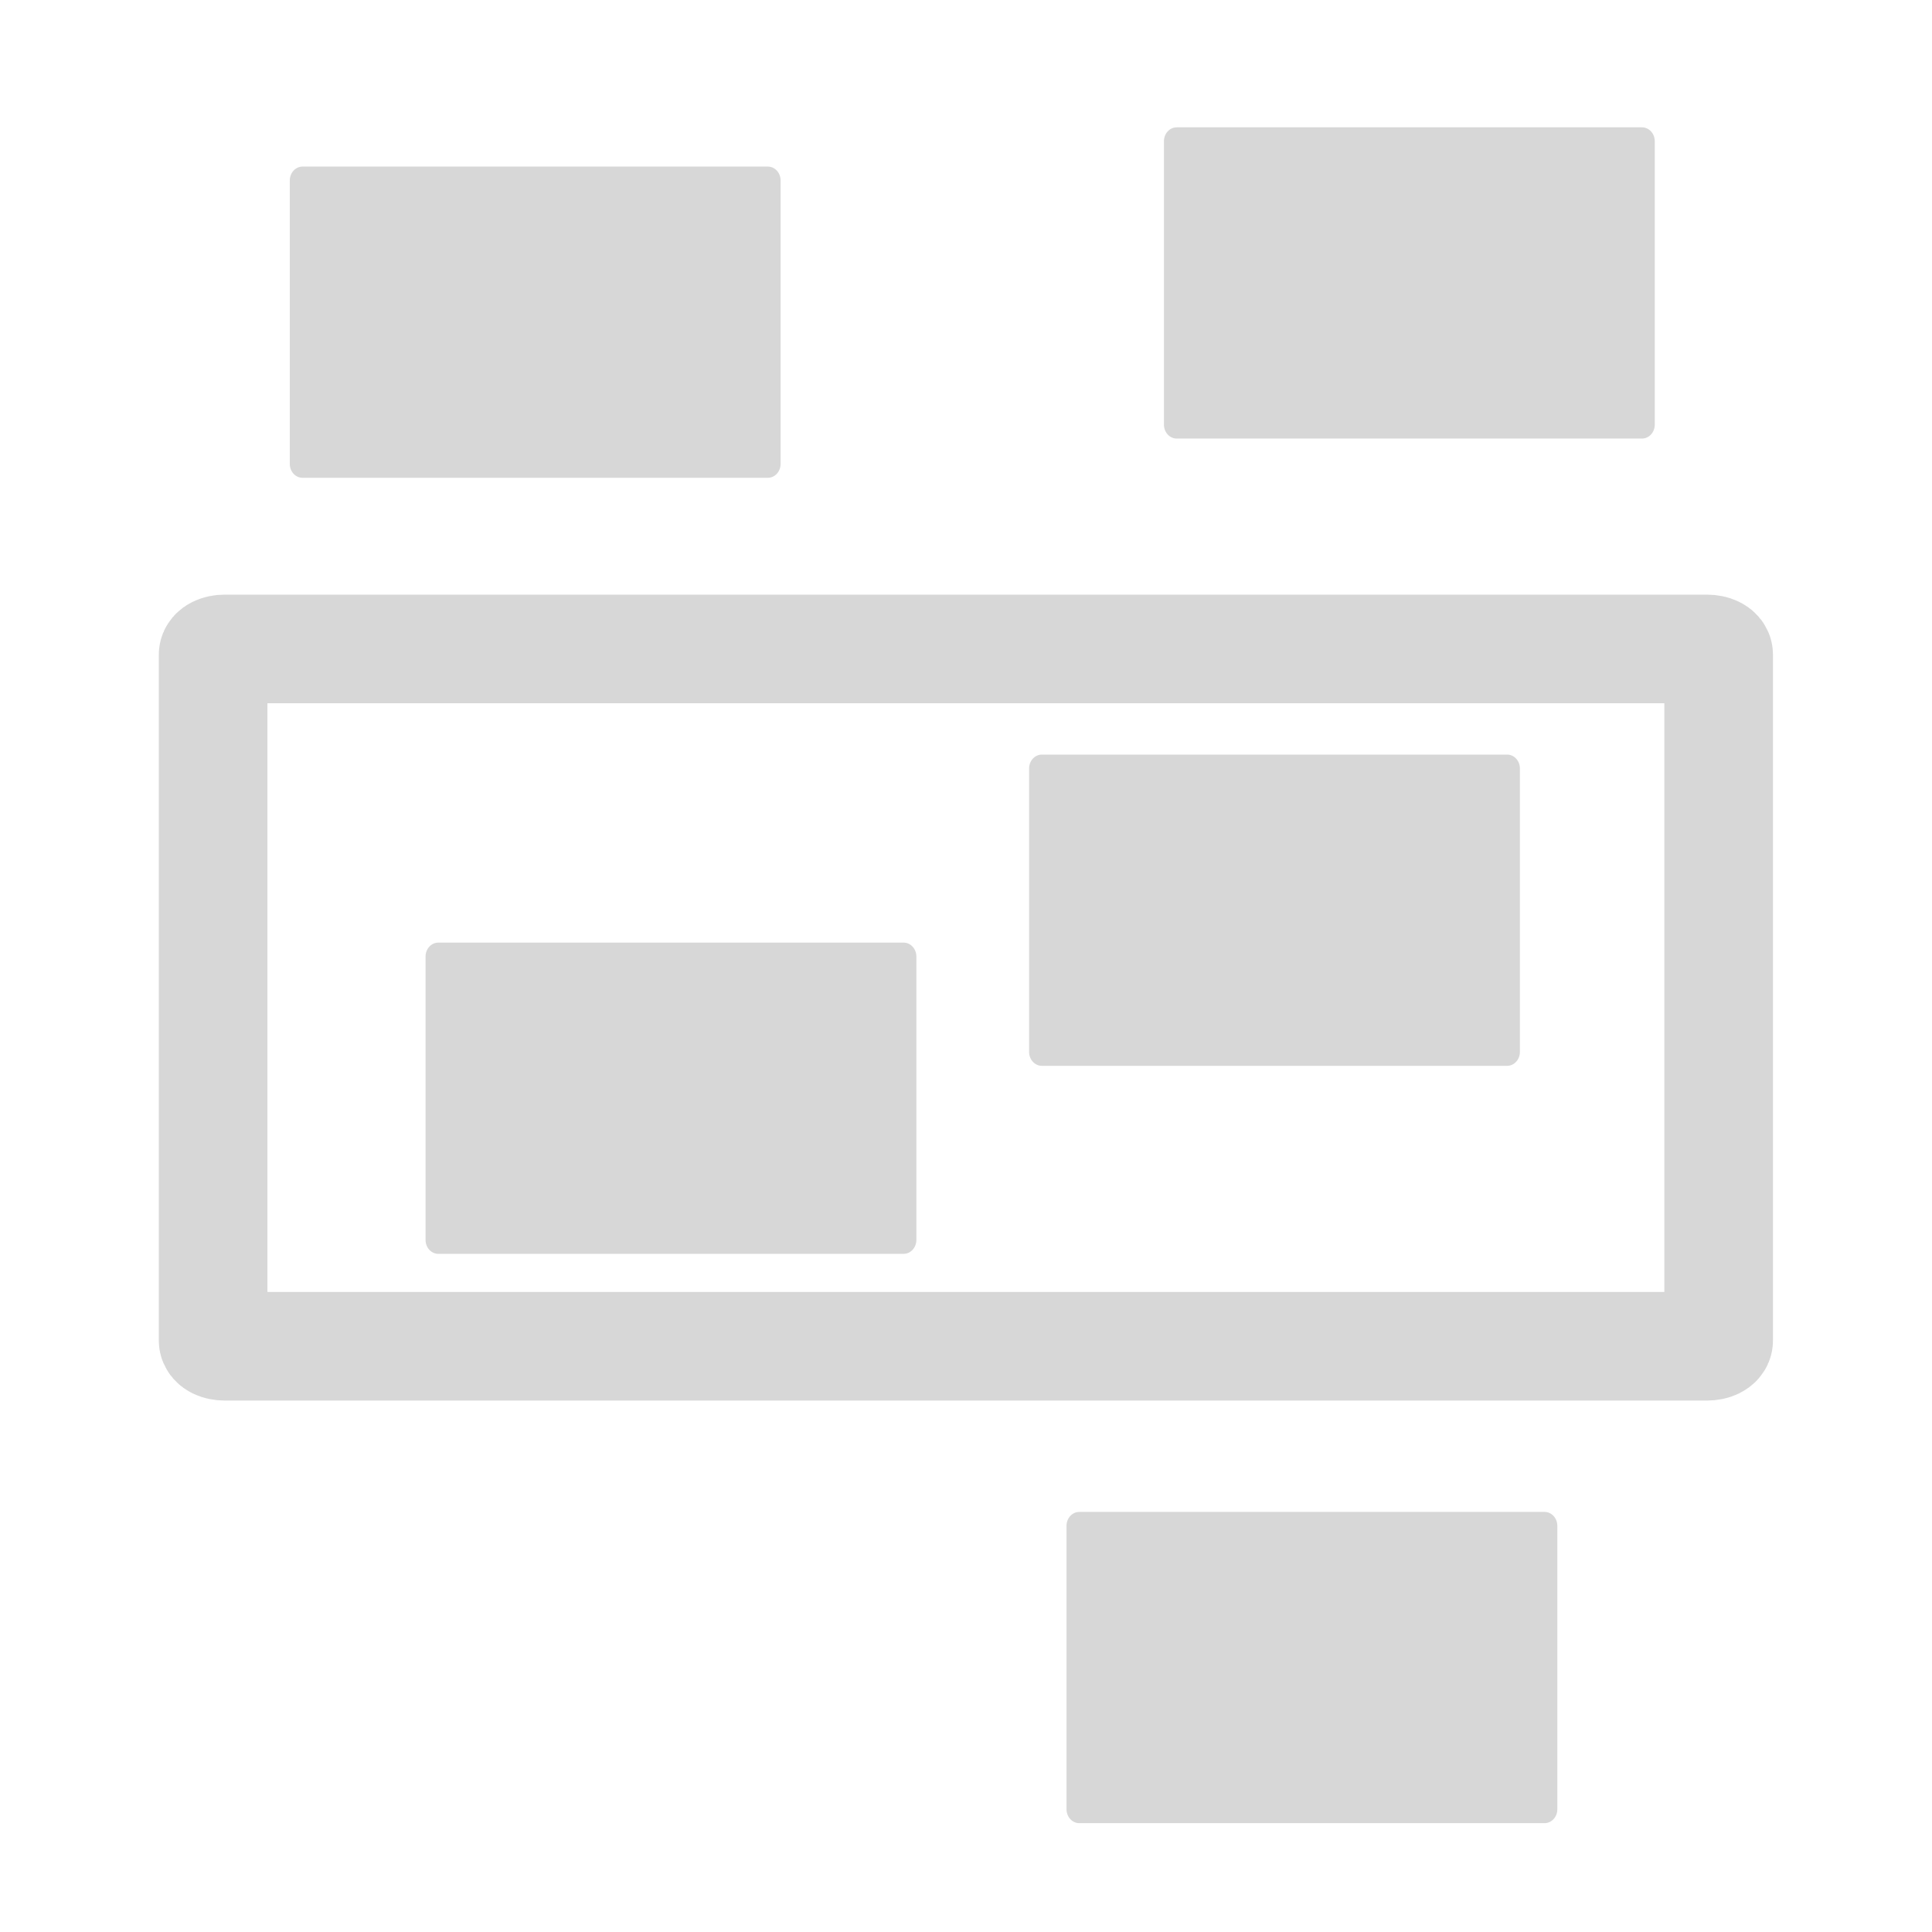
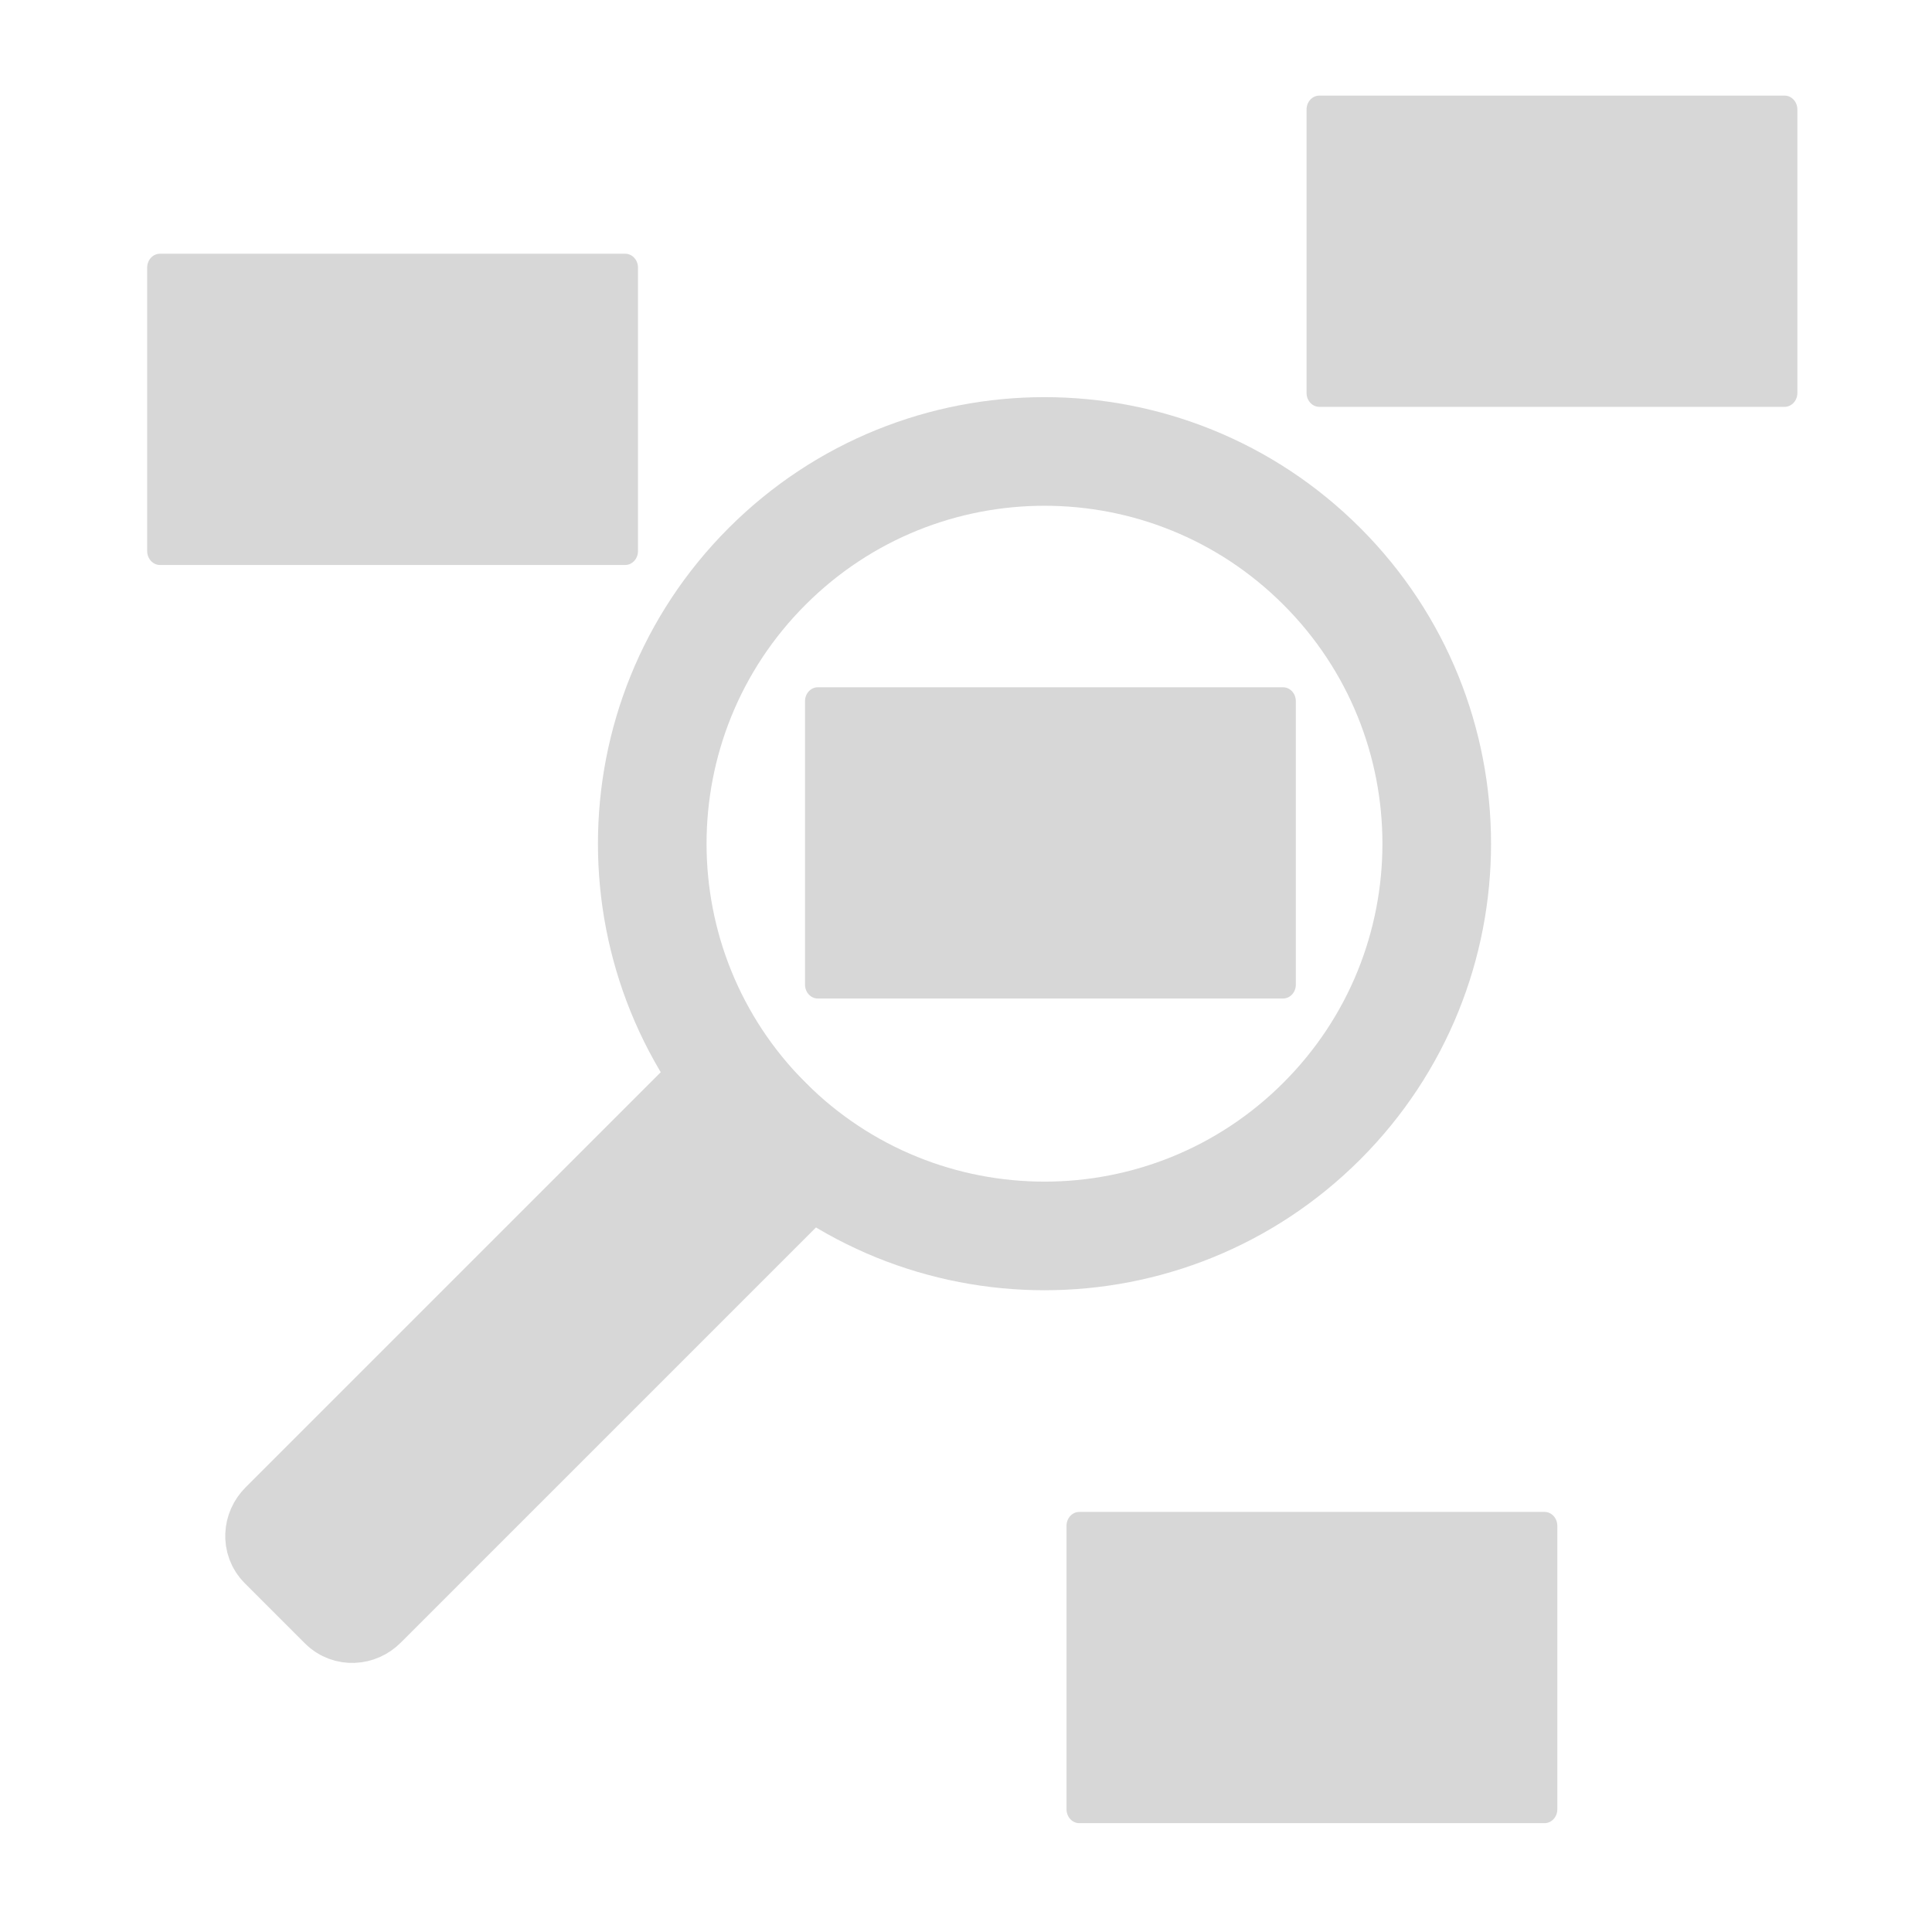
<svg xmlns="http://www.w3.org/2000/svg" width="32" height="32" viewBox="0 0 8.467 8.467" version="1.1" id="svg1" xml:space="preserve">
  <defs id="defs1" />
  <g id="layer1">
-     <rect style="fill:#d7d7d7;fill-opacity:1;fill-rule:evenodd;stroke:none;stroke-width:0.529;stroke-linecap:round;stroke-linejoin:round;stroke-dasharray:none;stroke-opacity:1" id="rect2" width="2.151" height="1.364" x="1.27" y="0.73" rx="0.056" ry="0.061" />
-     <rect style="fill:#d7d7d7;fill-opacity:1;fill-rule:evenodd;stroke:none;stroke-width:0.529;stroke-linecap:round;stroke-linejoin:round;stroke-dasharray:none;stroke-opacity:1" id="rect3" width="2.151" height="1.364" x="4.51" y="3.307" rx="0.056" ry="0.061" />
-     <rect style="fill:none;fill-opacity:0.622;fill-rule:evenodd;stroke:#d7d7d7;stroke-width:0.476;stroke-linecap:round;stroke-linejoin:round;stroke-dashoffset:0.6;stroke-opacity:1" id="rect5" width="6.598" height="3.056" x="0.934" y="2.844" rx="0.051" ry="0.025" />
-     <rect style="fill:#d7d7d7;fill-opacity:1;fill-rule:evenodd;stroke:none;stroke-width:0.529;stroke-linecap:round;stroke-linejoin:round;stroke-dasharray:none;stroke-opacity:1" id="rect6" width="2.151" height="1.364" x="5.101" y="0.558" rx="0.056" ry="0.061" />
+     <rect style="fill:#d7d7d7;fill-opacity:1;fill-rule:evenodd;stroke:none;stroke-width:0.529;stroke-linecap:round;stroke-linejoin:round;stroke-dasharray:none;stroke-opacity:1" id="rect2" width="2.151" height="1.364" x="0.645" y="1.112" rx="0.056" ry="0.061" />
+     <rect style="fill:#d7d7d7;fill-opacity:1;fill-rule:evenodd;stroke:none;stroke-width:0.529;stroke-linecap:round;stroke-linejoin:round;stroke-dasharray:none;stroke-opacity:1" id="rect3" width="2.151" height="1.364" x="3.528" y="3.012" rx="0.056" ry="0.061" />
+     <rect style="fill:#d7d7d7;fill-opacity:1;fill-rule:evenodd;stroke:none;stroke-width:0.529;stroke-linecap:round;stroke-linejoin:round;stroke-dasharray:none;stroke-opacity:1" id="rect6" width="2.151" height="1.364" x="5.726" y="0.419" rx="0.056" ry="0.061" />
    <rect style="fill:#d7d7d7;fill-opacity:1;fill-rule:evenodd;stroke:none;stroke-width:0.529;stroke-linecap:round;stroke-linejoin:round;stroke-dasharray:none;stroke-opacity:1" id="rect7" width="2.151" height="1.364" x="4.674" y="6.626" rx="0.056" ry="0.061" />
-     <rect style="fill:#d7d7d7;fill-opacity:1;fill-rule:evenodd;stroke:none;stroke-width:0.529;stroke-linecap:round;stroke-linejoin:round;stroke-dasharray:none;stroke-opacity:1" id="rect8" width="2.151" height="1.364" x="1.865" y="4.131" rx="0.056" ry="0.061" />
+     <g id="g1" transform="rotate(45,2.861988,-10.05991)">
+       <path id="path1" style="fill:none;fill-opacity:0.622;fill-rule:evenodd;stroke:#d7d7d7;stroke-width:0.476;stroke-linecap:round;stroke-linejoin:round;stroke-dashoffset:0.6;stroke-opacity:1" d="m 15.522,-1.545 a 1.719,1.719 0 0 1 -1.719,1.719 1.719,1.719 0 0 1 -1.719,-1.719 1.719,1.719 0 0 1 1.719,-1.719 1.719,1.719 0 0 1 1.719,1.719 z" />
+       <path id="rect1" style="fill:#d7d7d7;fill-opacity:1;fill-rule:evenodd;stroke:#d7d7d7;stroke-width:0.476;stroke-linecap:round;stroke-linejoin:round;stroke-dashoffset:0.6;stroke-opacity:1" d="m 13.616,0.174 h 0.374 c 0.031,0 0.056,0.027 0.056,0.061 V 2.926 c 0,0.034 -0.025,0.061 -0.056,0.061 h -0.374 c -0.031,0 -0.056,-0.027 -0.056,-0.061 V 0.234 c 0,-0.034 0.025,-0.061 0.056,-0.061 z" />
+     </g>
  </g>
</svg>
